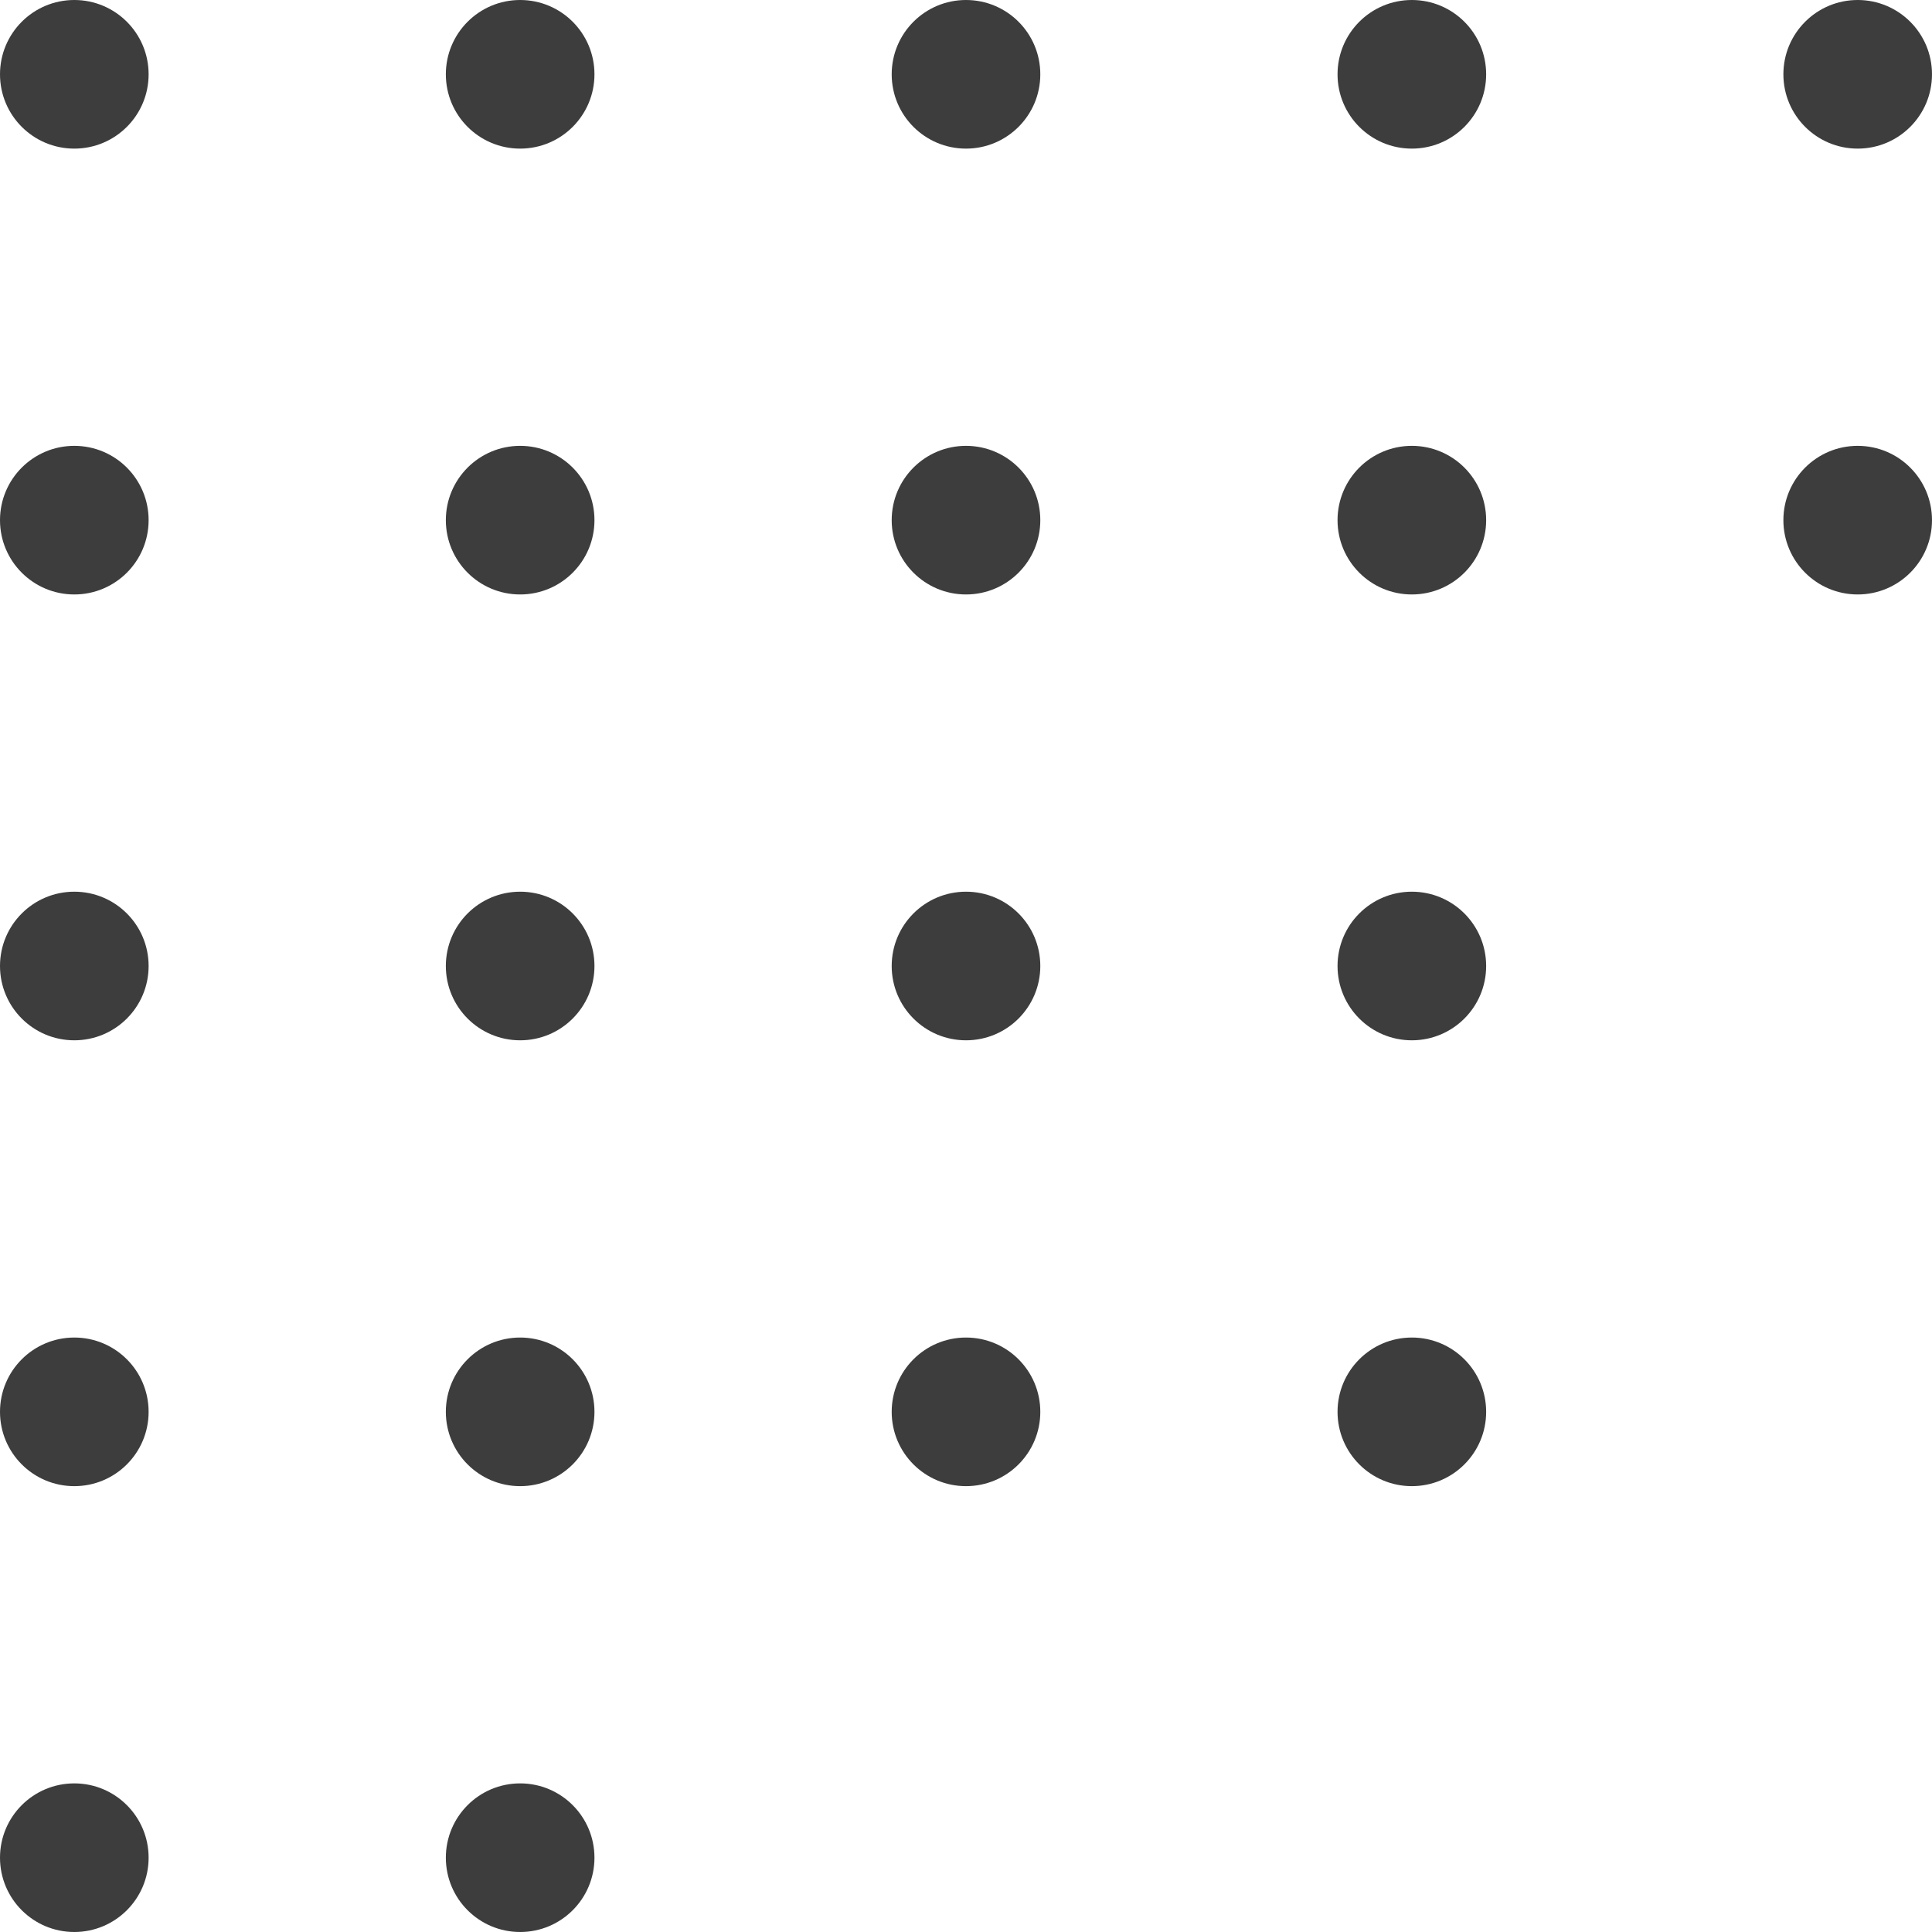
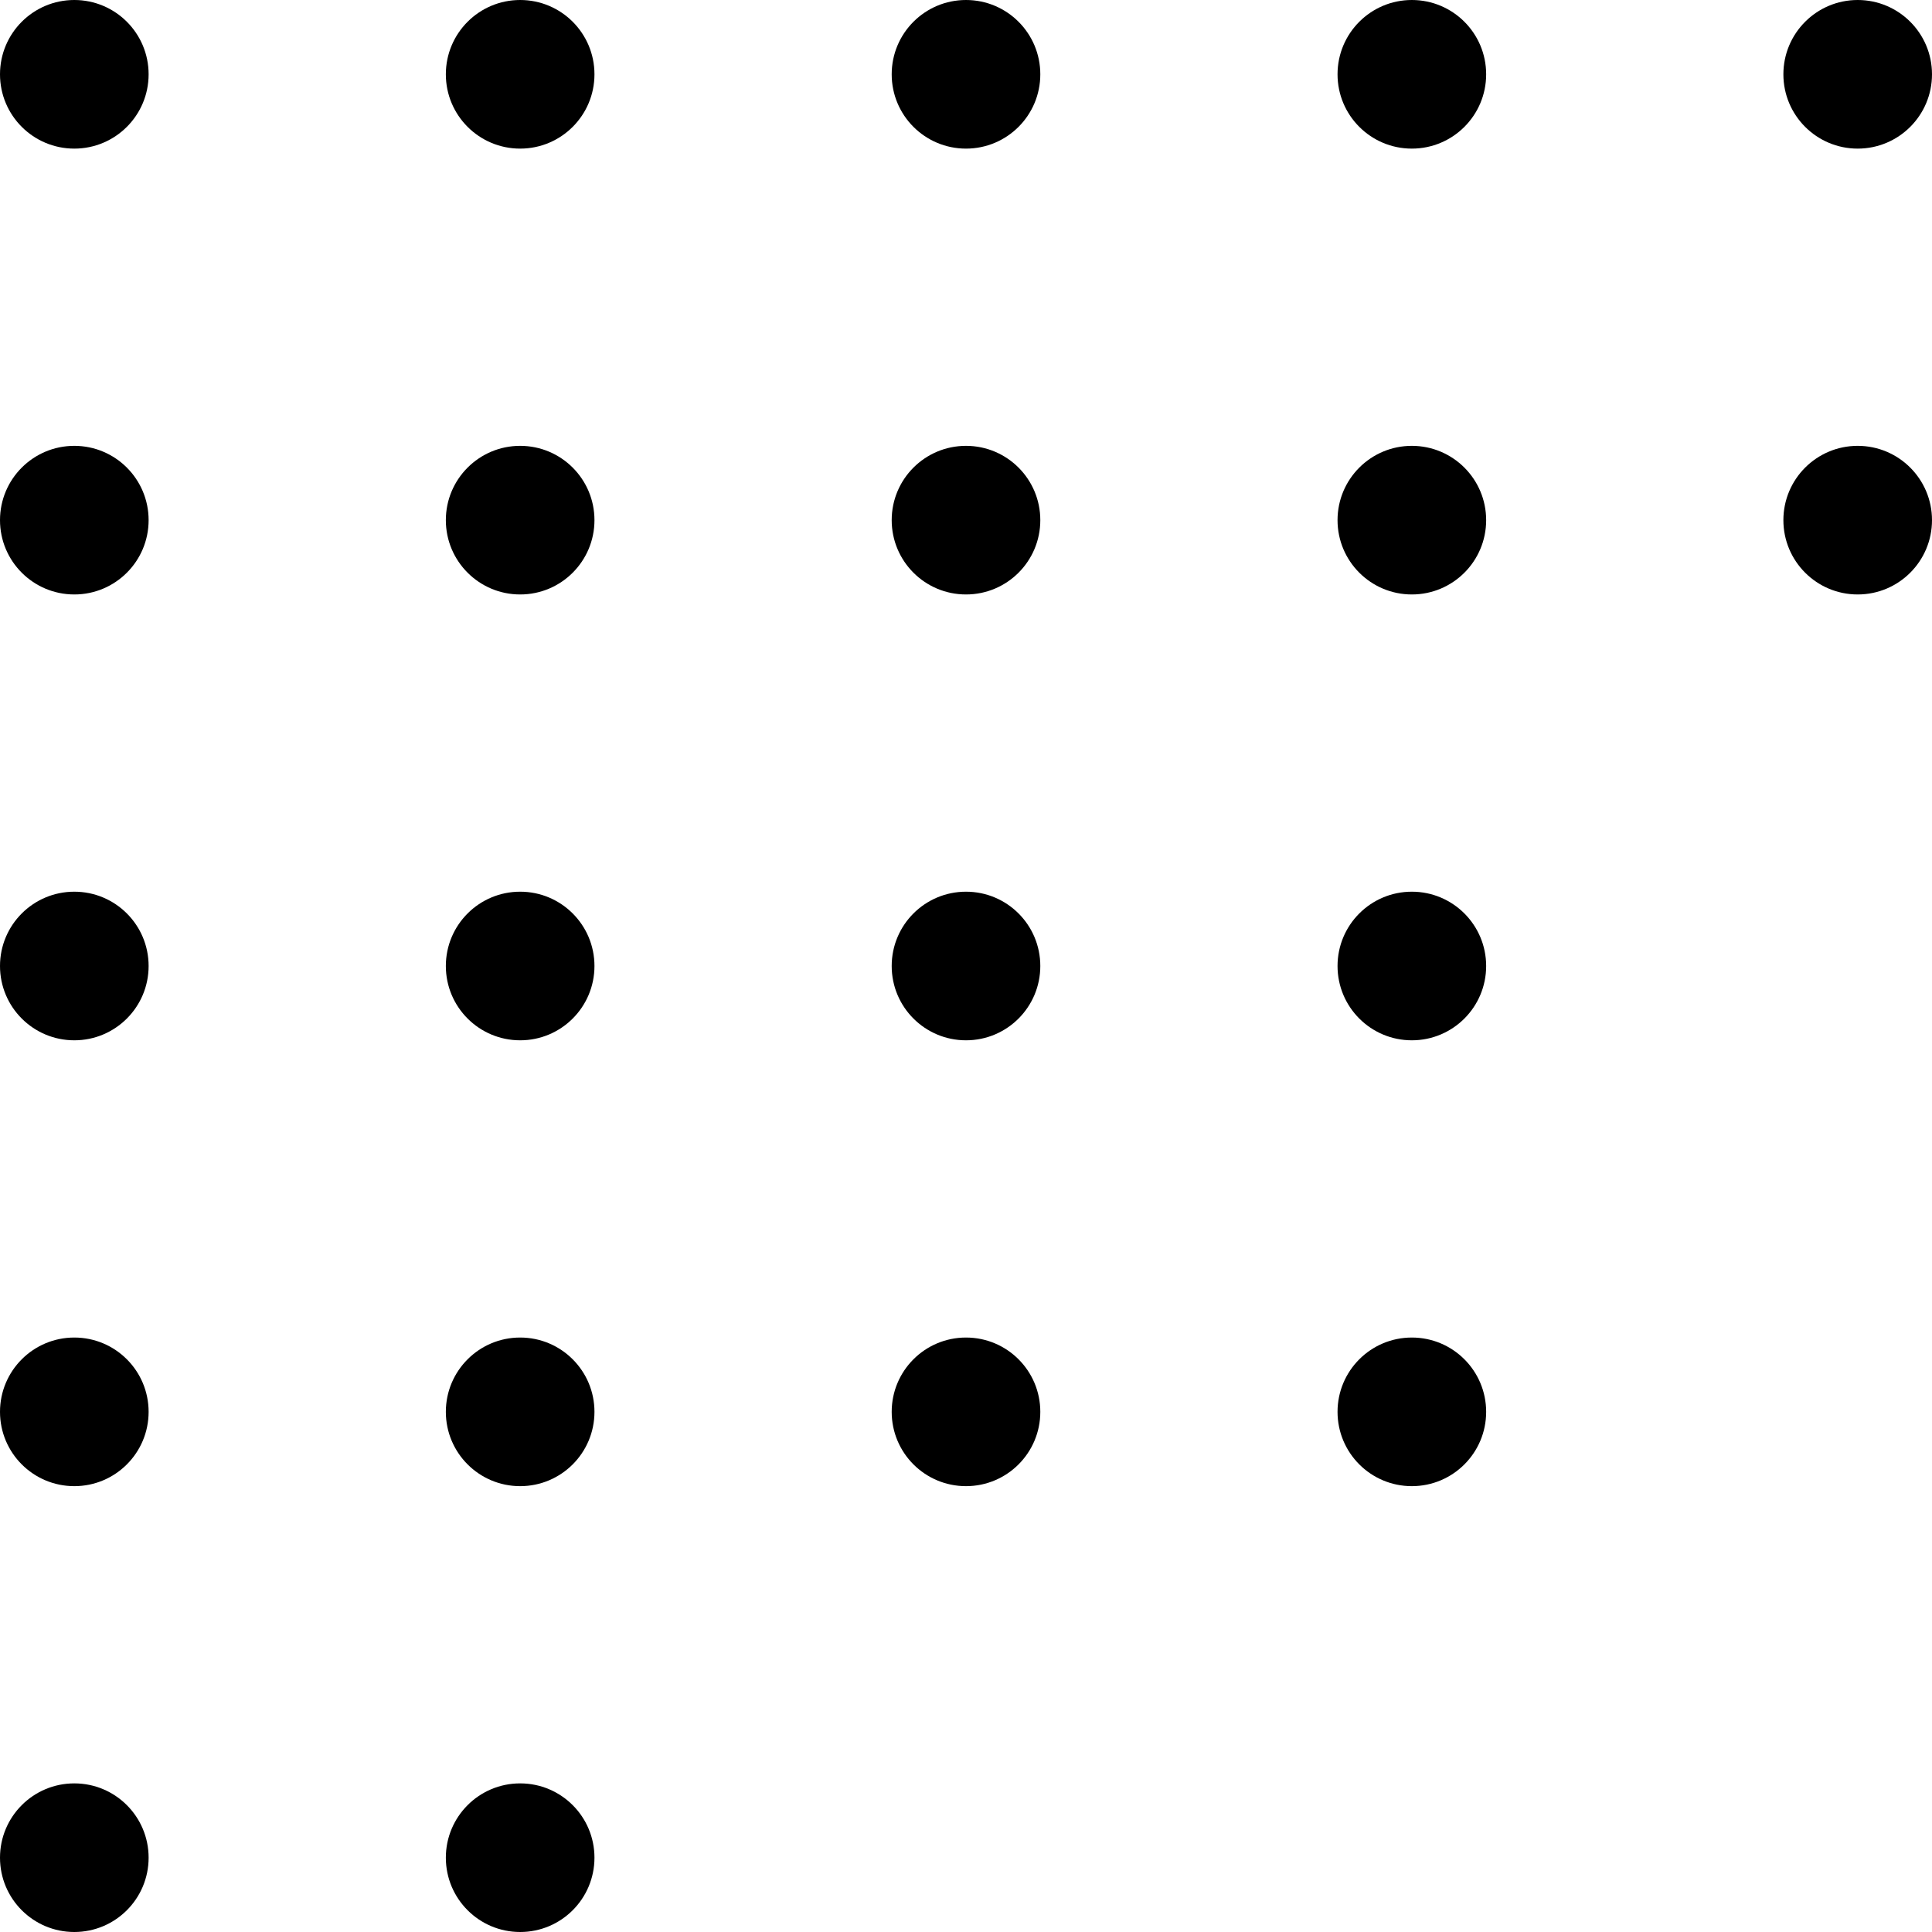
<svg xmlns="http://www.w3.org/2000/svg" width="52" height="52" viewBox="0 0 52 52" fill="none">
-   <path d="M48 14C48 12.895 48.895 12 50 12C51.105 12 52 12.895 52 14C52 15.105 51.105 16 50 16C48.895 16 48 15.105 48 14Z" fill="#3D3D3D" />
-   <path d="M48 2C48 0.895 48.895 -2.7141e-07 50 -1.74846e-07C51.105 -7.8281e-08 52 0.895 52 2C52 3.105 51.105 4 50 4C48.895 4 48 3.105 48 2Z" fill="#3D3D3D" />
-   <path d="M36 38C36 36.895 36.895 36 38 36C39.105 36 40 36.895 40 38C40 39.105 39.105 40 38 40C36.895 40 36 39.105 36 38Z" fill="#3D3D3D" />
-   <path d="M36 26C36 24.895 36.895 24 38 24C39.105 24 40 24.895 40 26C40 27.105 39.105 28 38 28C36.895 28 36 27.105 36 26Z" fill="#3D3D3D" />
-   <path d="M36 14C36 12.895 36.895 12 38 12C39.105 12 40 12.895 40 14C40 15.105 39.105 16 38 16C36.895 16 36 15.105 36 14Z" fill="#3D3D3D" />
-   <path d="M36 2C36 0.895 36.895 -1.32048e-06 38 -1.22392e-06C39.105 -1.12735e-06 40 0.895 40 2C40 3.105 39.105 4 38 4C36.895 4 36 3.105 36 2Z" fill="#3D3D3D" />
-   <path d="M24 38C24 36.895 24.895 36 26 36C27.105 36 28 36.895 28 38C28 39.105 27.105 40 26 40C24.895 40 24 39.105 24 38Z" fill="#3D3D3D" />
-   <path d="M24 26C24 24.895 24.895 24 26 24C27.105 24 28 24.895 28 26C28 27.105 27.105 28 26 28C24.895 28 24 27.105 24 26Z" fill="#3D3D3D" />
-   <path d="M24 14C24 12.895 24.895 12 26 12C27.105 12 28 12.895 28 14C28 15.105 27.105 16 26 16C24.895 16 24 15.105 24 14Z" fill="#3D3D3D" />
-   <path d="M24 2C24 0.895 24.895 -2.36956e-06 26 -2.27299e-06C27.105 -2.17643e-06 28 0.895 28 2C28 3.105 27.105 4 26 4C24.895 4 24 3.105 24 2Z" fill="#3D3D3D" />
-   <path d="M12 50C12 48.895 12.895 48 14 48C15.105 48 16 48.895 16 50C16 51.105 15.105 52 14 52C12.895 52 12 51.105 12 50Z" fill="#3D3D3D" />
-   <path d="M12 38C12 36.895 12.895 36 14 36C15.105 36 16 36.895 16 38C16 39.105 15.105 40 14 40C12.895 40 12 39.105 12 38Z" fill="#3D3D3D" />
-   <path d="M12 26C12 24.895 12.895 24 14 24C15.105 24 16 24.895 16 26C16 27.105 15.105 28 14 28C12.895 28 12 27.105 12 26Z" fill="#3D3D3D" />
-   <path d="M12 14C12 12.895 12.895 12 14 12C15.105 12 16 12.895 16 14C16 15.105 15.105 16 14 16C12.895 16 12 15.105 12 14Z" fill="#3D3D3D" />
-   <path d="M12 2C12 0.895 12.895 -3.41863e-06 14 -3.32207e-06C15.105 -3.2255e-06 16 0.895 16 2C16 3.105 15.105 4 14 4C12.895 4 12 3.105 12 2Z" fill="#3D3D3D" />
-   <path d="M1.74846e-07 50C2.7141e-07 48.895 0.895 48 2 48C3.105 48 4 48.895 4 50C4 51.105 3.105 52 2 52C0.895 52 7.8281e-08 51.105 1.74846e-07 50Z" fill="#3D3D3D" />
-   <path d="M1.22392e-06 38C1.32048e-06 36.895 0.895 36 2 36C3.105 36 4 36.895 4 38C4 39.105 3.105 40 2 40C0.895 40 1.12735e-06 39.105 1.22392e-06 38Z" fill="#3D3D3D" />
-   <path d="M2.27299e-06 26C2.36956e-06 24.895 0.895 24 2 24C3.105 24 4 24.895 4 26C4 27.105 3.105 28 2 28C0.895 28 2.17643e-06 27.105 2.27299e-06 26Z" fill="#3D3D3D" />
-   <path d="M3.32207e-06 14C3.41863e-06 12.895 0.895 12 2 12C3.105 12 4 12.895 4 14C4 15.105 3.105 16 2 16C0.895 16 3.2255e-06 15.105 3.32207e-06 14Z" fill="#3D3D3D" />
-   <path d="M4.37114e-06 2C4.4677e-06 0.895 0.895 -4.4677e-06 2 -4.37114e-06C3.105 -4.27457e-06 4 0.895 4 2C4 3.105 3.105 4 2 4C0.895 4 4.27457e-06 3.105 4.37114e-06 2Z" fill="#3D3D3D" />
+   <path d="M48 14C48 12.895 48.895 12 50 12C51.105 12 52 12.895 52 14C52 15.105 51.105 16 50 16C48.895 16 48 15.105 48 14Z" fill="#000" />
+   <path d="M48 2C48 0.895 48.895 -2.7141e-07 50 -1.74846e-07C51.105 -7.8281e-08 52 0.895 52 2C52 3.105 51.105 4 50 4C48.895 4 48 3.105 48 2Z" fill="#000" />
+   <path d="M36 38C36 36.895 36.895 36 38 36C39.105 36 40 36.895 40 38C40 39.105 39.105 40 38 40C36.895 40 36 39.105 36 38Z" fill="#000" />
+   <path d="M36 26C36 24.895 36.895 24 38 24C39.105 24 40 24.895 40 26C40 27.105 39.105 28 38 28C36.895 28 36 27.105 36 26Z" fill="#000" />
+   <path d="M36 14C36 12.895 36.895 12 38 12C39.105 12 40 12.895 40 14C40 15.105 39.105 16 38 16C36.895 16 36 15.105 36 14Z" fill="#000" />
+   <path d="M36 2C36 0.895 36.895 -1.32048e-06 38 -1.22392e-06C39.105 -1.12735e-06 40 0.895 40 2C40 3.105 39.105 4 38 4C36.895 4 36 3.105 36 2Z" fill="#000" />
+   <path d="M24 38C24 36.895 24.895 36 26 36C27.105 36 28 36.895 28 38C28 39.105 27.105 40 26 40C24.895 40 24 39.105 24 38Z" fill="#000" />
+   <path d="M24 26C24 24.895 24.895 24 26 24C27.105 24 28 24.895 28 26C28 27.105 27.105 28 26 28C24.895 28 24 27.105 24 26Z" fill="#000" />
+   <path d="M24 14C24 12.895 24.895 12 26 12C27.105 12 28 12.895 28 14C28 15.105 27.105 16 26 16C24.895 16 24 15.105 24 14Z" fill="#000" />
+   <path d="M24 2C24 0.895 24.895 -2.36956e-06 26 -2.27299e-06C27.105 -2.17643e-06 28 0.895 28 2C28 3.105 27.105 4 26 4C24.895 4 24 3.105 24 2Z" fill="#000" />
+   <path d="M12 50C12 48.895 12.895 48 14 48C15.105 48 16 48.895 16 50C16 51.105 15.105 52 14 52C12.895 52 12 51.105 12 50Z" fill="#000" />
+   <path d="M12 38C12 36.895 12.895 36 14 36C15.105 36 16 36.895 16 38C16 39.105 15.105 40 14 40C12.895 40 12 39.105 12 38Z" fill="#000" />
+   <path d="M12 26C12 24.895 12.895 24 14 24C15.105 24 16 24.895 16 26C16 27.105 15.105 28 14 28C12.895 28 12 27.105 12 26Z" fill="#000" />
+   <path d="M12 14C12 12.895 12.895 12 14 12C15.105 12 16 12.895 16 14C16 15.105 15.105 16 14 16C12.895 16 12 15.105 12 14Z" fill="#000" />
+   <path d="M12 2C12 0.895 12.895 -3.41863e-06 14 -3.32207e-06C15.105 -3.2255e-06 16 0.895 16 2C16 3.105 15.105 4 14 4C12.895 4 12 3.105 12 2Z" fill="#000" />
+   <path d="M1.74846e-07 50C2.7141e-07 48.895 0.895 48 2 48C3.105 48 4 48.895 4 50C4 51.105 3.105 52 2 52C0.895 52 7.8281e-08 51.105 1.74846e-07 50Z" fill="#000" />
+   <path d="M1.22392e-06 38C1.32048e-06 36.895 0.895 36 2 36C3.105 36 4 36.895 4 38C4 39.105 3.105 40 2 40C0.895 40 1.12735e-06 39.105 1.22392e-06 38Z" fill="#000" />
+   <path d="M2.27299e-06 26C2.36956e-06 24.895 0.895 24 2 24C3.105 24 4 24.895 4 26C4 27.105 3.105 28 2 28C0.895 28 2.17643e-06 27.105 2.27299e-06 26Z" fill="#000" />
+   <path d="M3.32207e-06 14C3.41863e-06 12.895 0.895 12 2 12C3.105 12 4 12.895 4 14C4 15.105 3.105 16 2 16C0.895 16 3.2255e-06 15.105 3.32207e-06 14Z" fill="#000" />
+   <path d="M4.37114e-06 2C4.4677e-06 0.895 0.895 -4.4677e-06 2 -4.37114e-06C3.105 -4.27457e-06 4 0.895 4 2C4 3.105 3.105 4 2 4C0.895 4 4.27457e-06 3.105 4.37114e-06 2Z" fill="#000" />
</svg>
